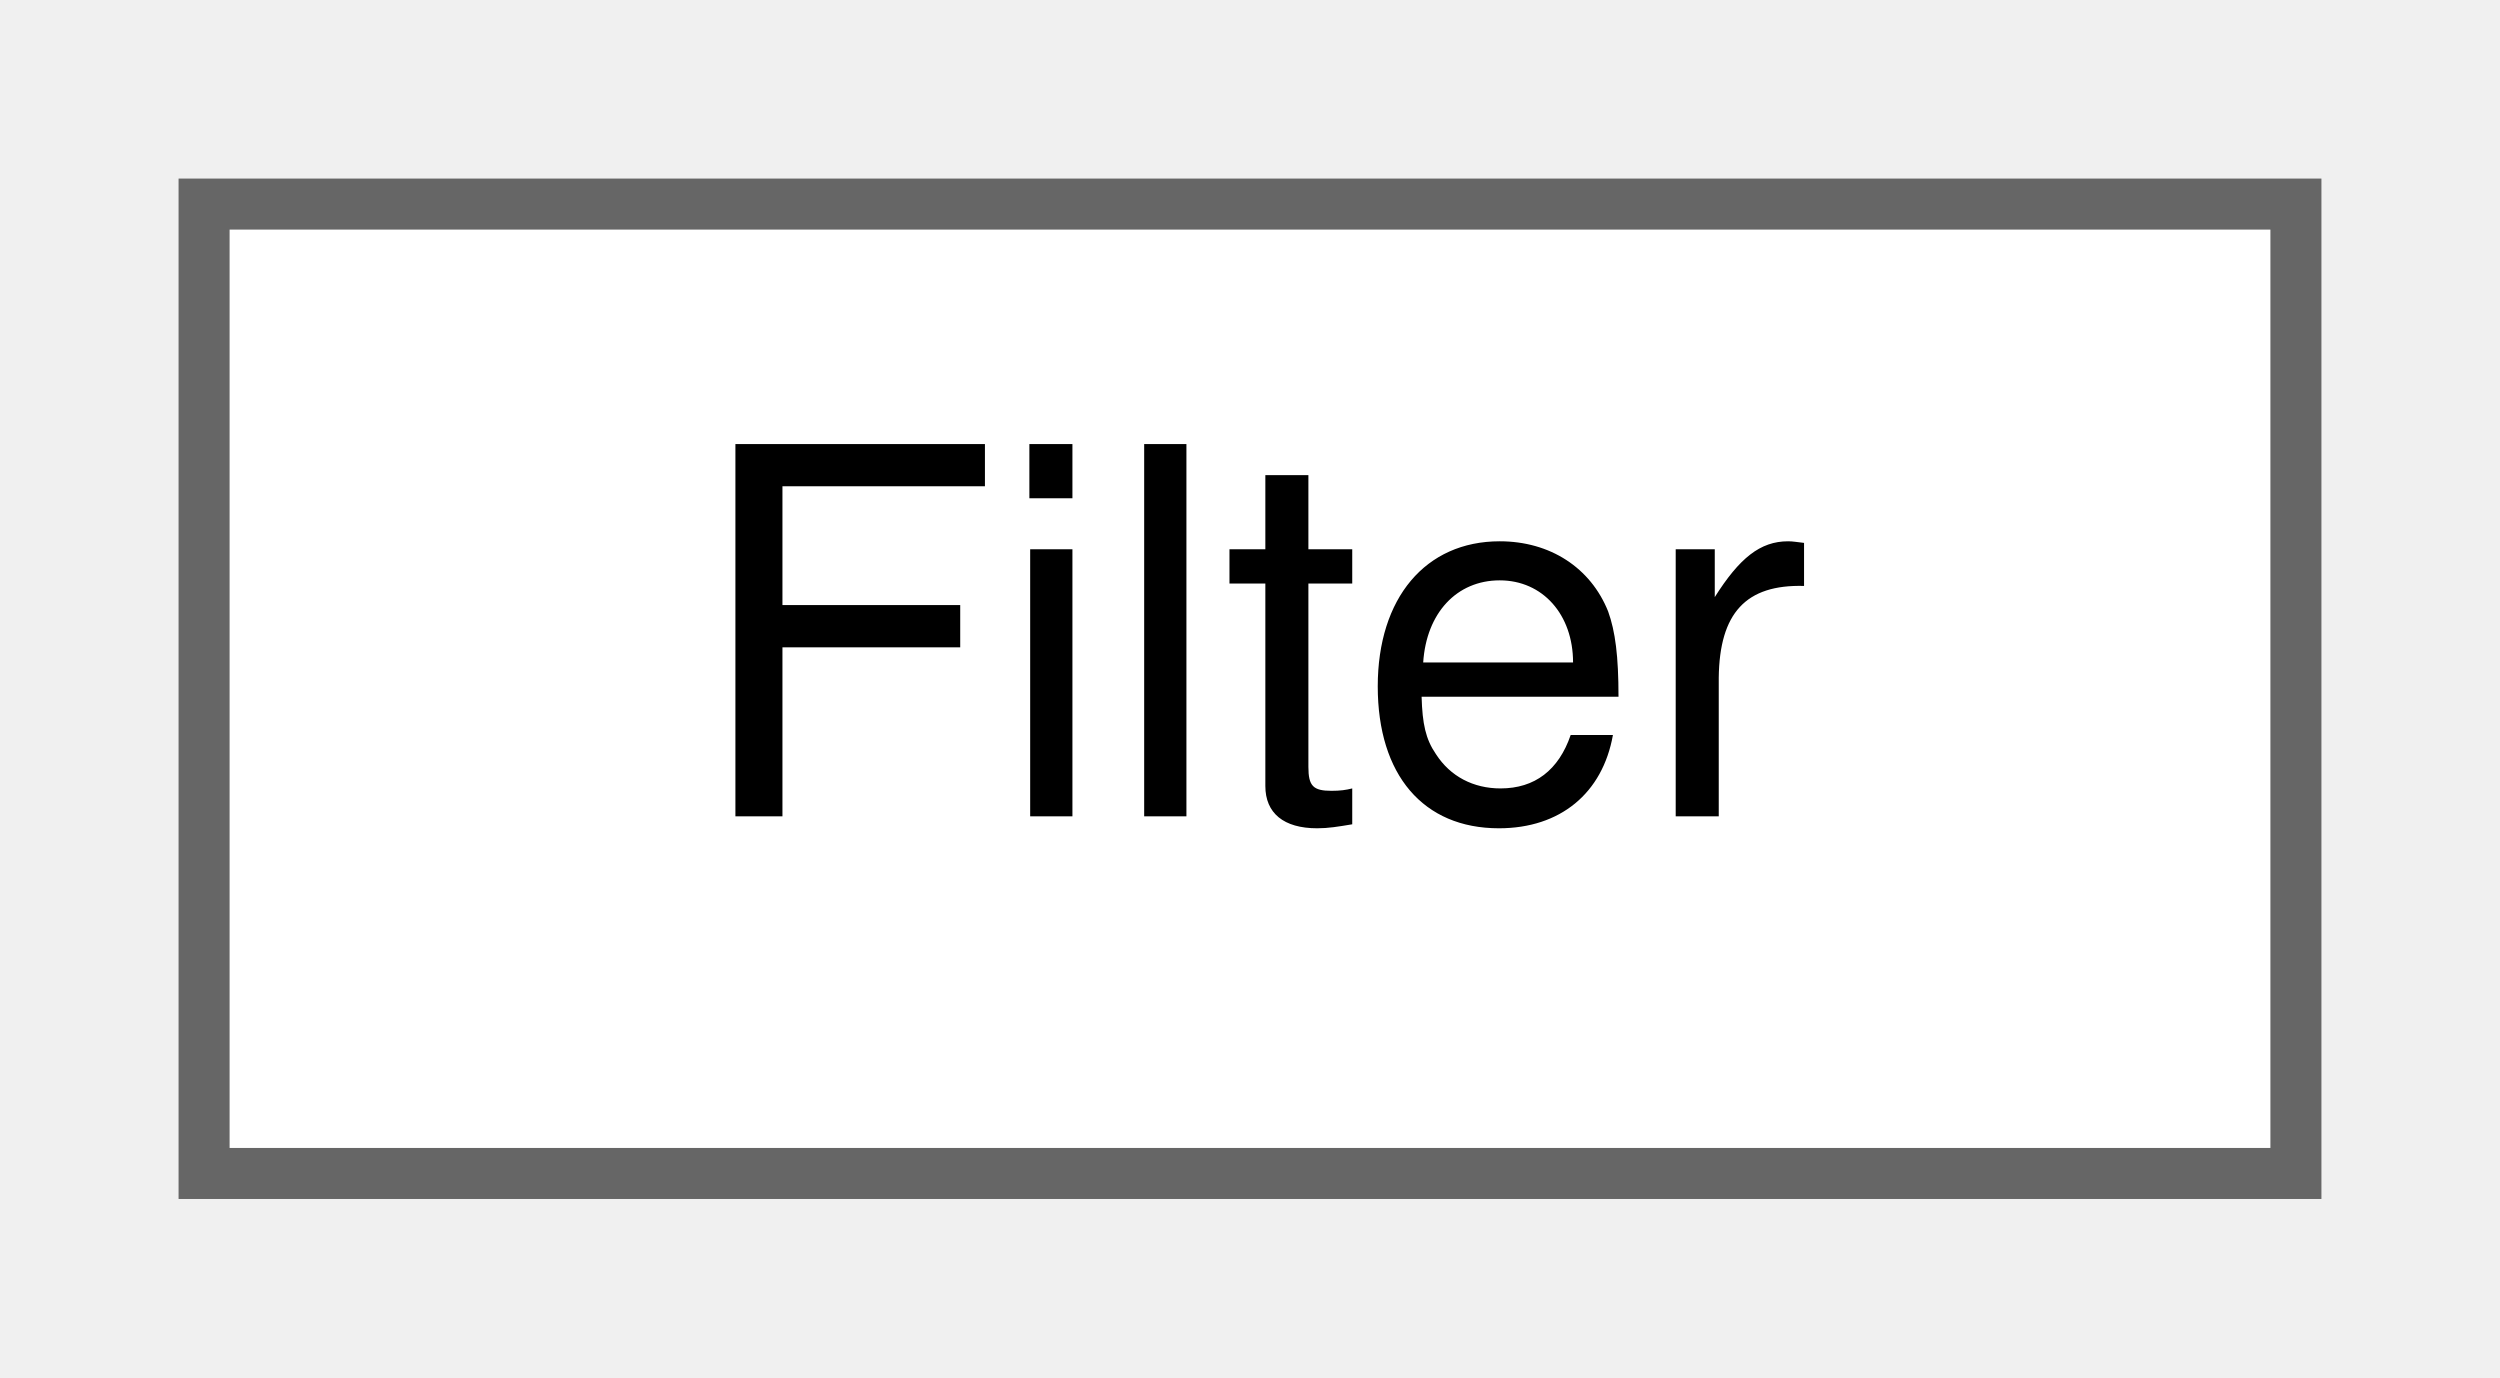
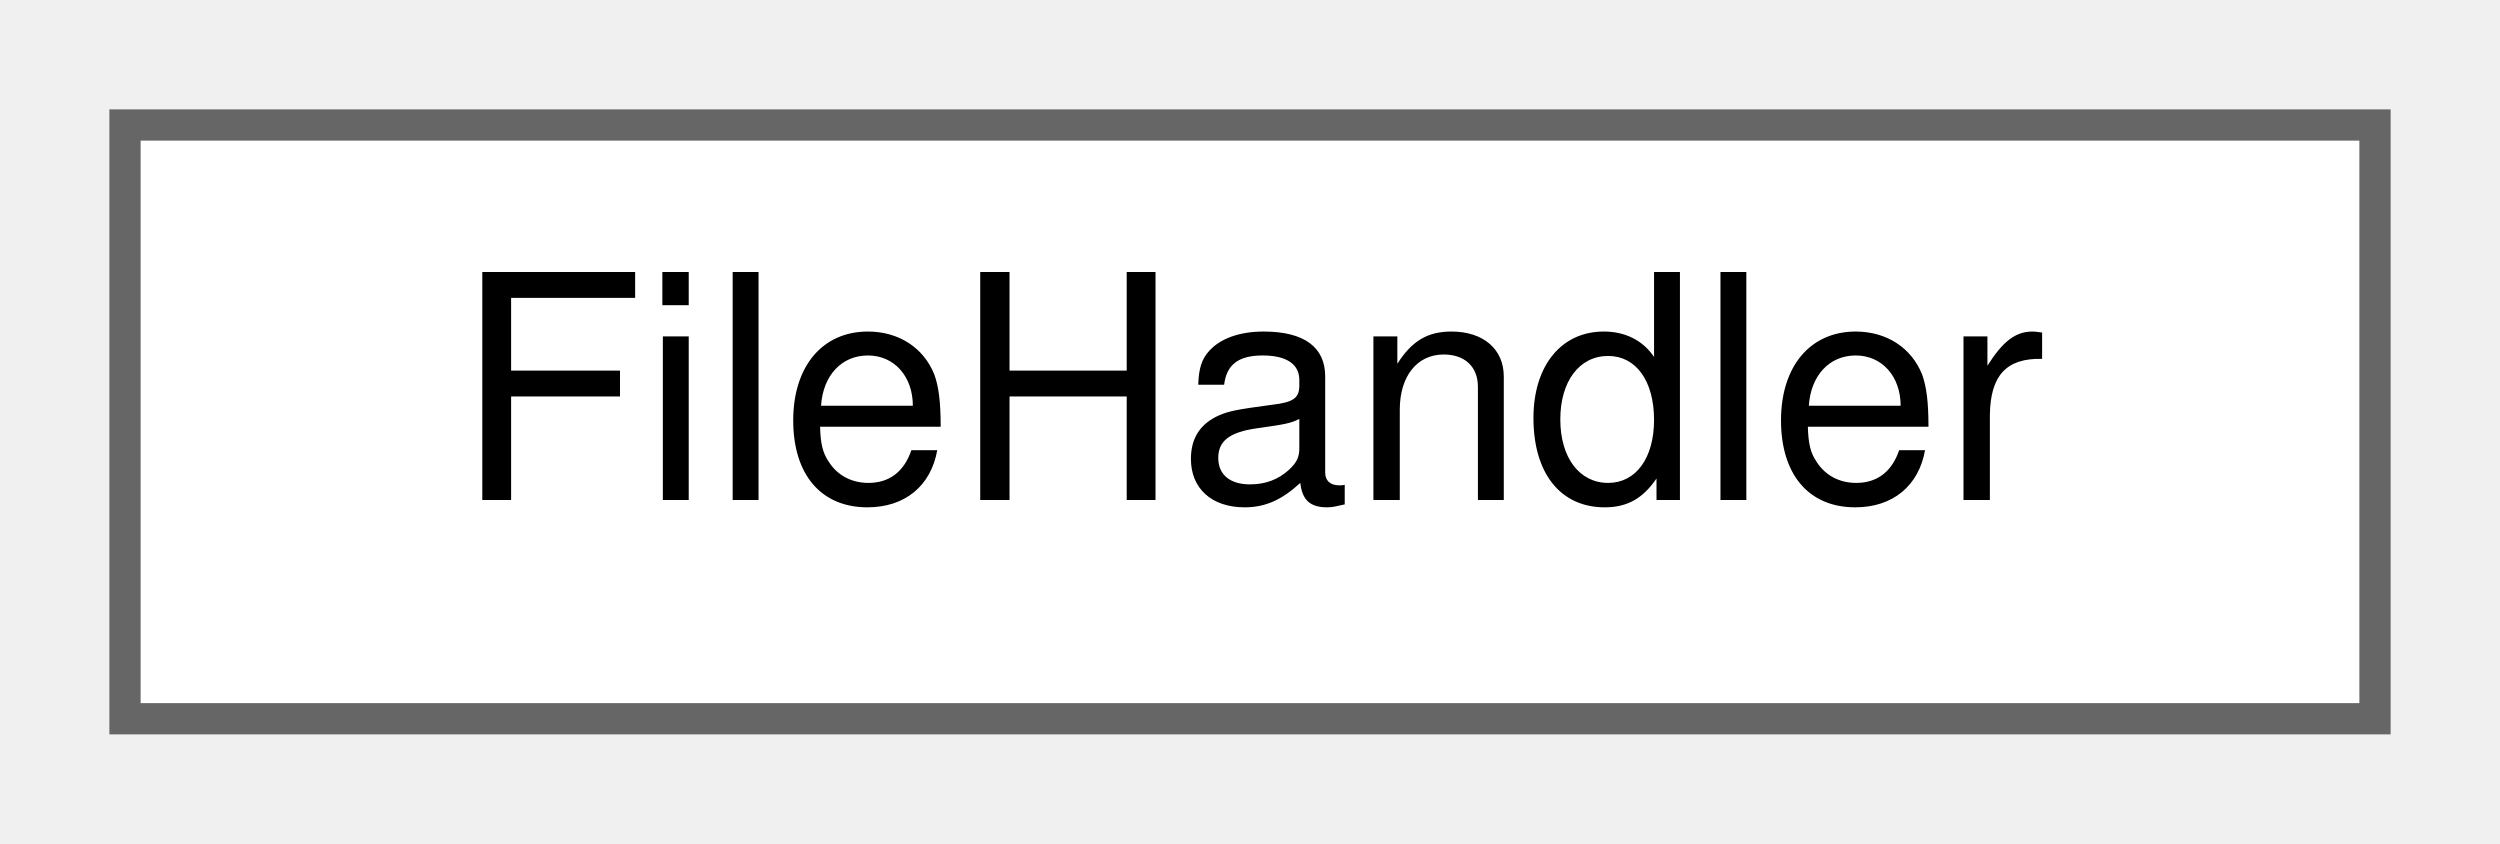
- <svg xmlns="http://www.w3.org/2000/svg" xmlns:xlink="http://www.w3.org/1999/xlink" width="49pt" height="27pt" viewBox="0.00 0.00 49.00 27.00">
+ <svg xmlns="http://www.w3.org/2000/svg" xmlns:xlink="http://www.w3.org/1999/xlink" width="80pt" height="27pt" viewBox="0.00 0.00 80.00 27.00">
  <g id="graph0" class="graph" transform="scale(1 1) rotate(0) translate(4 23)">
    <g id="Node000000" class="node">
      <g id="a_Node000000">
-         <a xlink:href="interfacefr_1_1inria_1_1corese_1_1core_1_1kgram_1_1api_1_1core_1_1Filter.html" target="_top" xlink:title="Interface of Filter that contains an evaluable expression Filter (and Expr) api refer to sparql....">
-           <polygon fill="white" stroke="#666666" points="41,-19 0,-19 0,0 41,0 41,-19" />
-           <text text-anchor="middle" x="20.5" y="-7" font-family="Helvetica,sans-Serif" font-size="10.00">Filter</text>
+         <a xlink:href="classfr_1_1inria_1_1corese_1_1core_1_1sparql_1_1storage_1_1fs_1_1FileHandler.html" target="_top" xlink:title="Handler for manipulating disk file, channel, buffer, etc.">
+           <polygon fill="white" stroke="#666666" points="72,-19 0,-19 0,0 72,0 72,-19" />
+           <text text-anchor="middle" x="36" y="-7" font-family="Helvetica,sans-Serif" font-size="10.00">FileHandler</text>
        </a>
      </g>
    </g>
  </g>
</svg>
